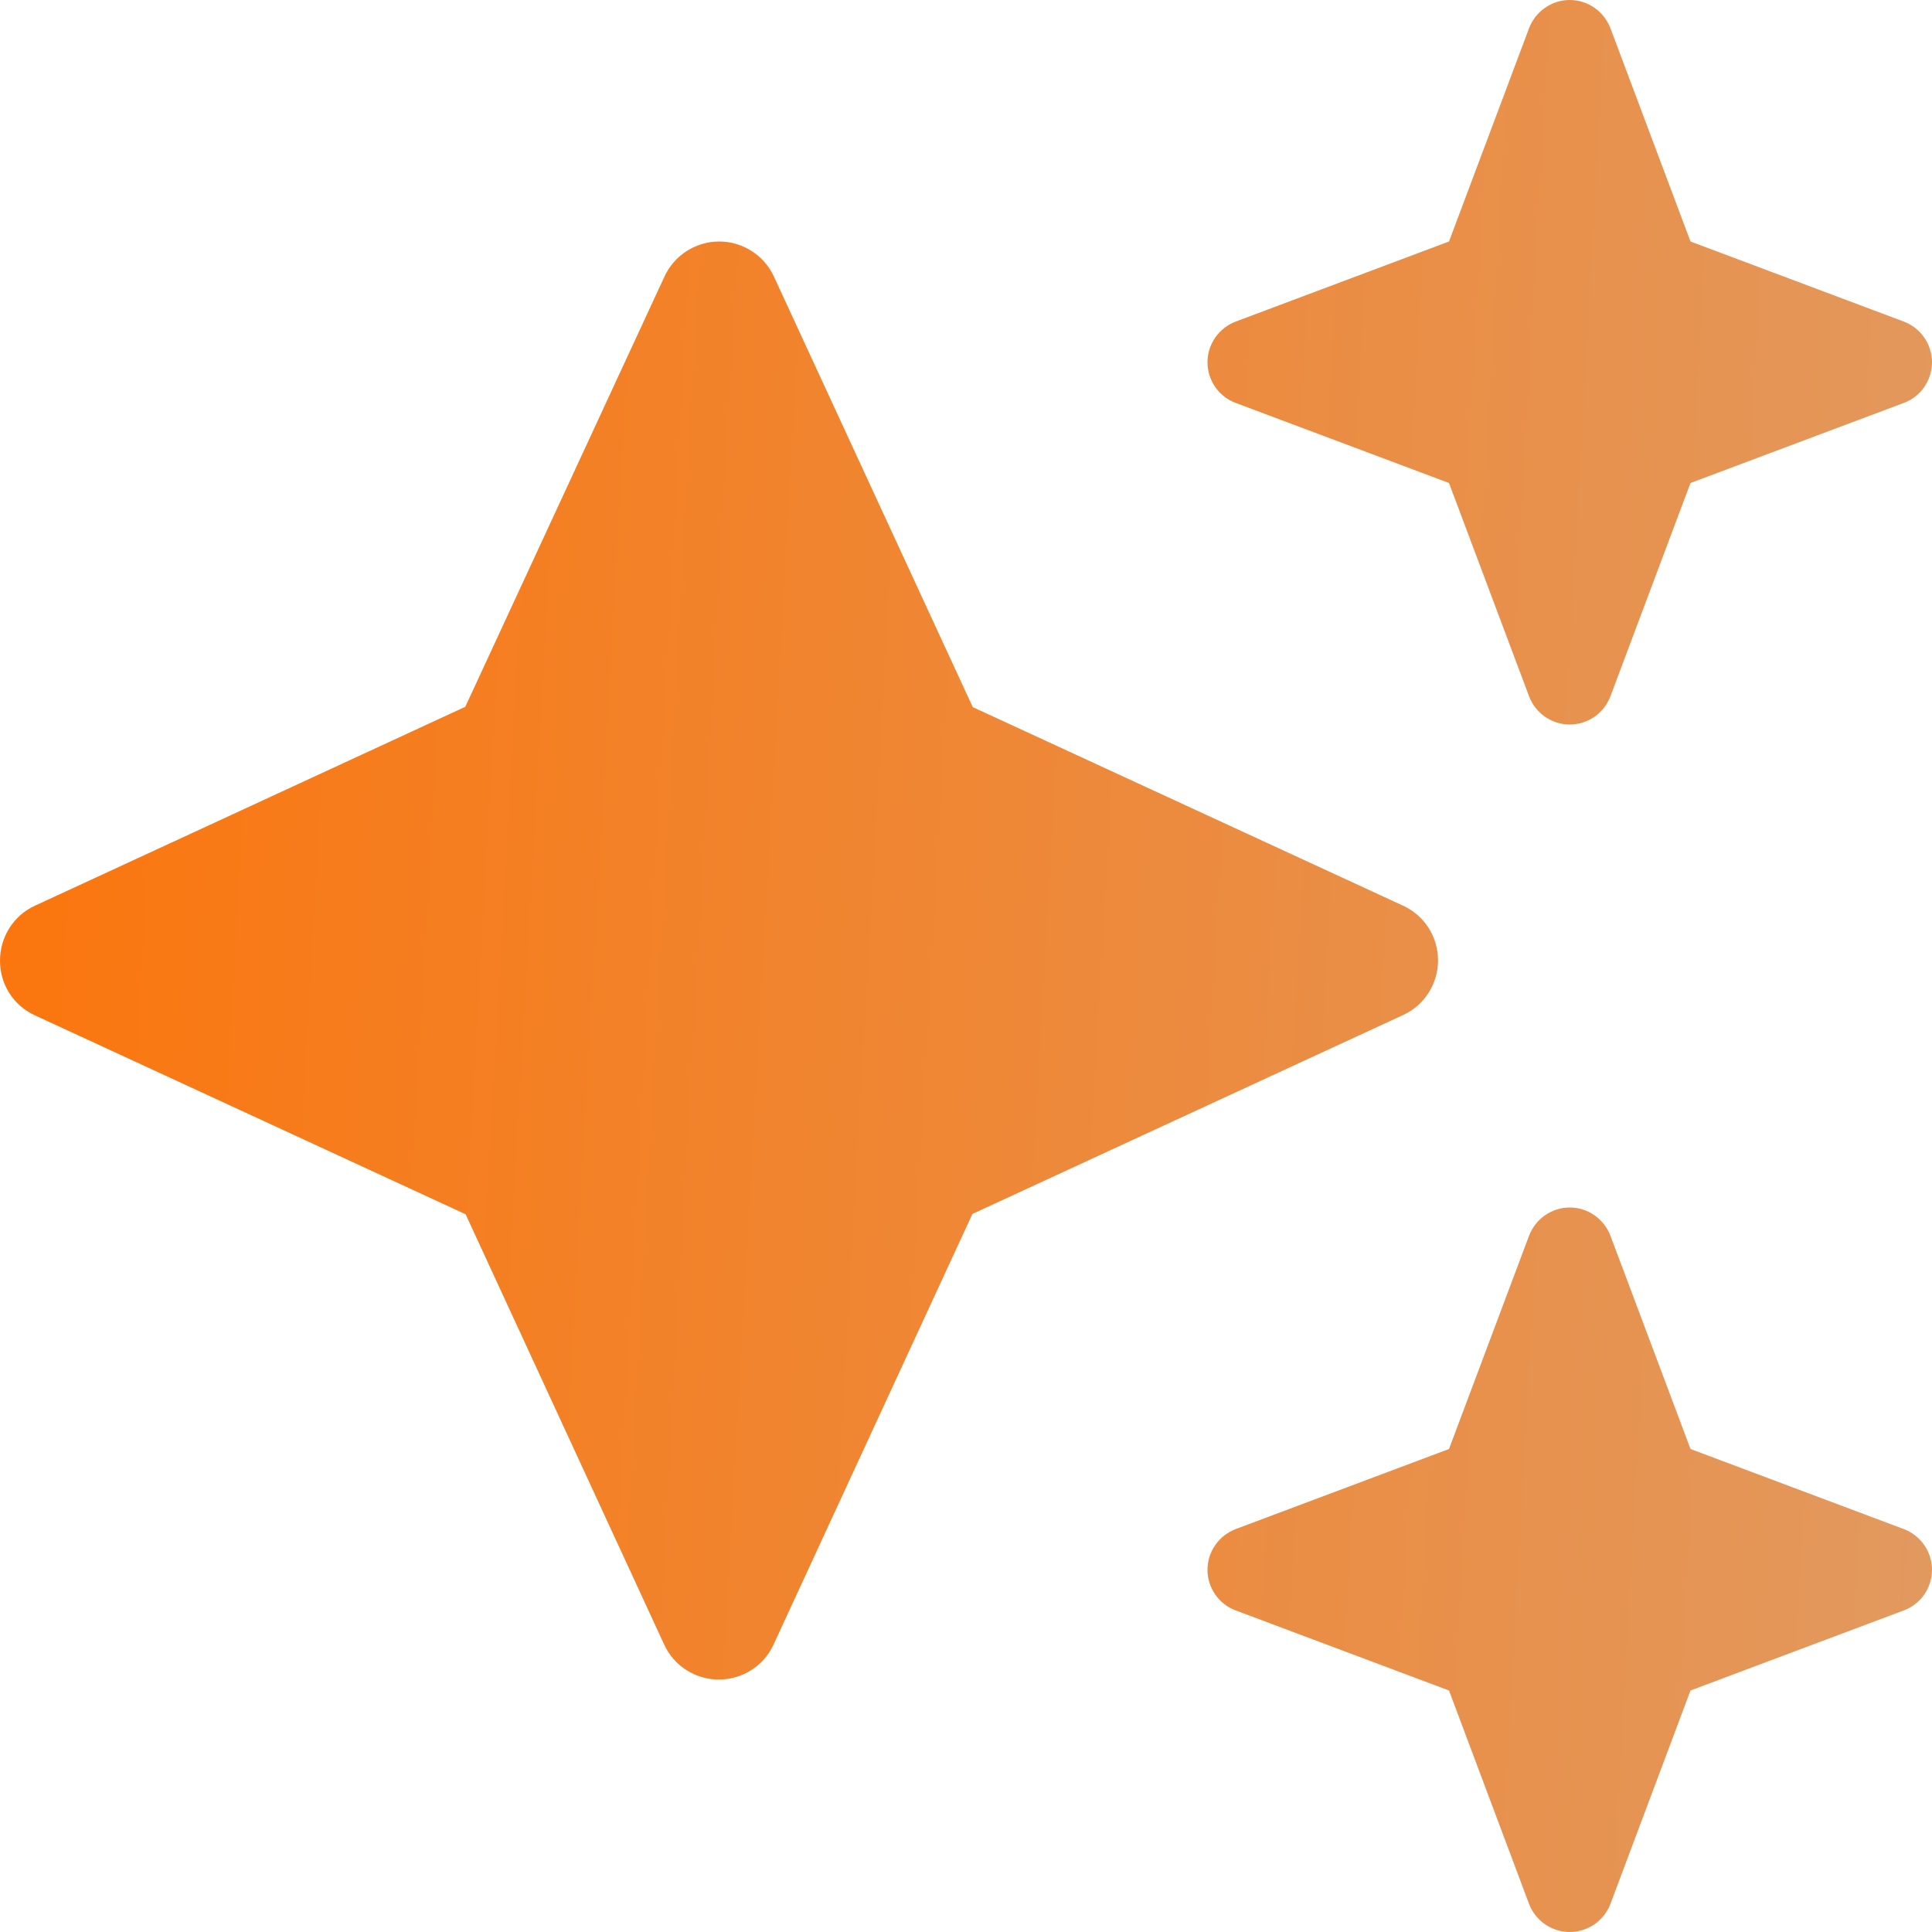
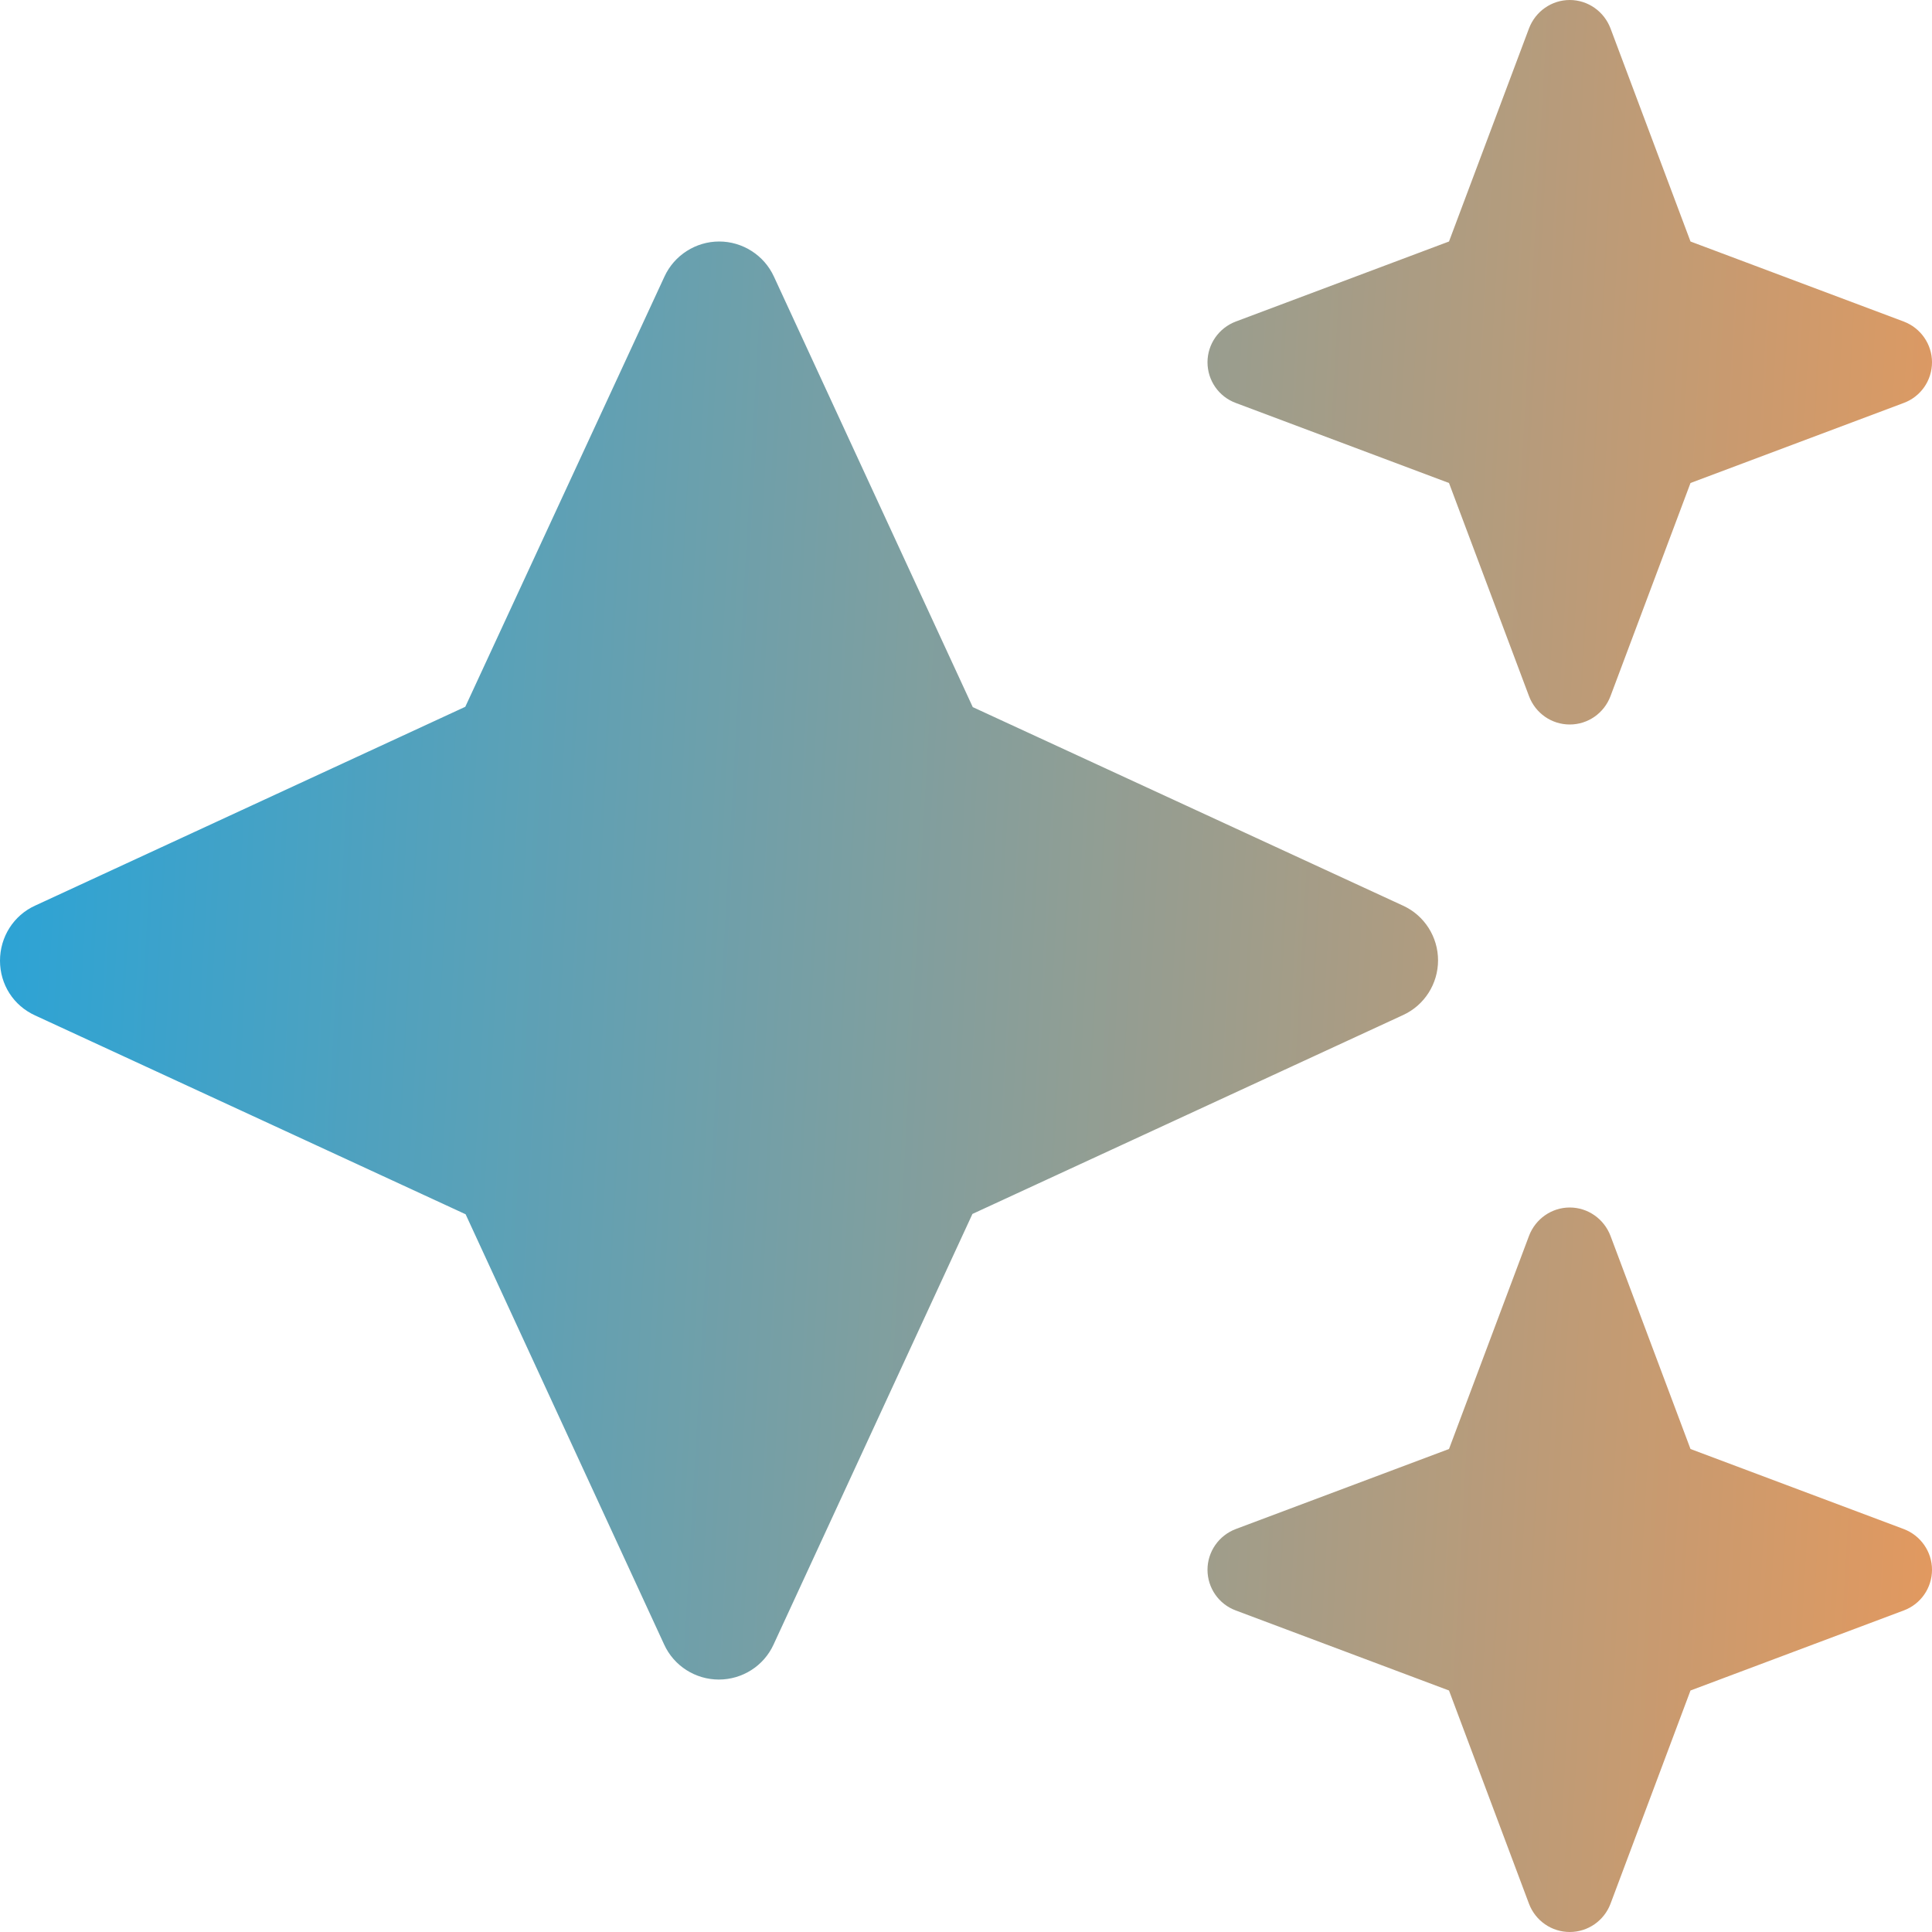
<svg xmlns="http://www.w3.org/2000/svg" width="12" height="12" viewBox="0 0 12 12" fill="none">
  <path d="M7.676 1.997C7.57 2.037 7.5 2.138 7.5 2.25C7.5 2.363 7.57 2.464 7.676 2.503L9 3L9.497 4.324C9.537 4.43 9.637 4.5 9.75 4.5C9.863 4.5 9.963 4.43 10.003 4.324L10.5 3L11.824 2.503C11.93 2.464 12 2.363 12 2.25C12 2.138 11.93 2.037 11.824 1.997L10.5 1.5L10.003 0.176C9.963 0.071 9.863 0 9.75 0C9.637 0 9.537 0.071 9.497 0.176L9 1.5L7.676 1.997ZM4.807 1.718C4.746 1.585 4.612 1.5 4.467 1.5C4.322 1.5 4.188 1.585 4.127 1.718L2.89 4.39L0.218 5.625C0.084 5.686 0 5.82 0 5.967C0 6.115 0.084 6.246 0.218 6.307L2.892 7.542L4.125 10.214C4.186 10.348 4.32 10.432 4.465 10.432C4.61 10.432 4.744 10.348 4.805 10.214L6.04 7.54L8.714 6.305C8.848 6.244 8.932 6.11 8.932 5.965C8.932 5.82 8.848 5.686 8.714 5.625L6.042 4.392L4.807 1.718ZM9 9L7.676 9.497C7.57 9.537 7.5 9.638 7.5 9.75C7.5 9.863 7.57 9.964 7.676 10.003L9 10.5L9.497 11.825C9.537 11.93 9.637 12 9.75 12C9.863 12 9.963 11.93 10.003 11.825L10.5 10.5L11.824 10.003C11.93 9.964 12 9.863 12 9.75C12 9.638 11.93 9.537 11.824 9.497L10.5 9L10.003 7.676C9.963 7.571 9.863 7.5 9.75 7.5C9.637 7.5 9.537 7.571 9.497 7.676L9 9Z" fill="url(#paint0_linear_705_2529)" />
  <defs>
    <linearGradient id="paint0_linear_705_2529" x1="-1.769" y1="0" x2="12.571" y2="0.807" gradientUnits="userSpaceOnUse">
-       <stop stop-color="#FF7000" />
+       <stop stop-color="#0ea5e9" />
      <stop offset="1" stop-color="#E2995F" />
    </linearGradient>
  </defs>
</svg>
